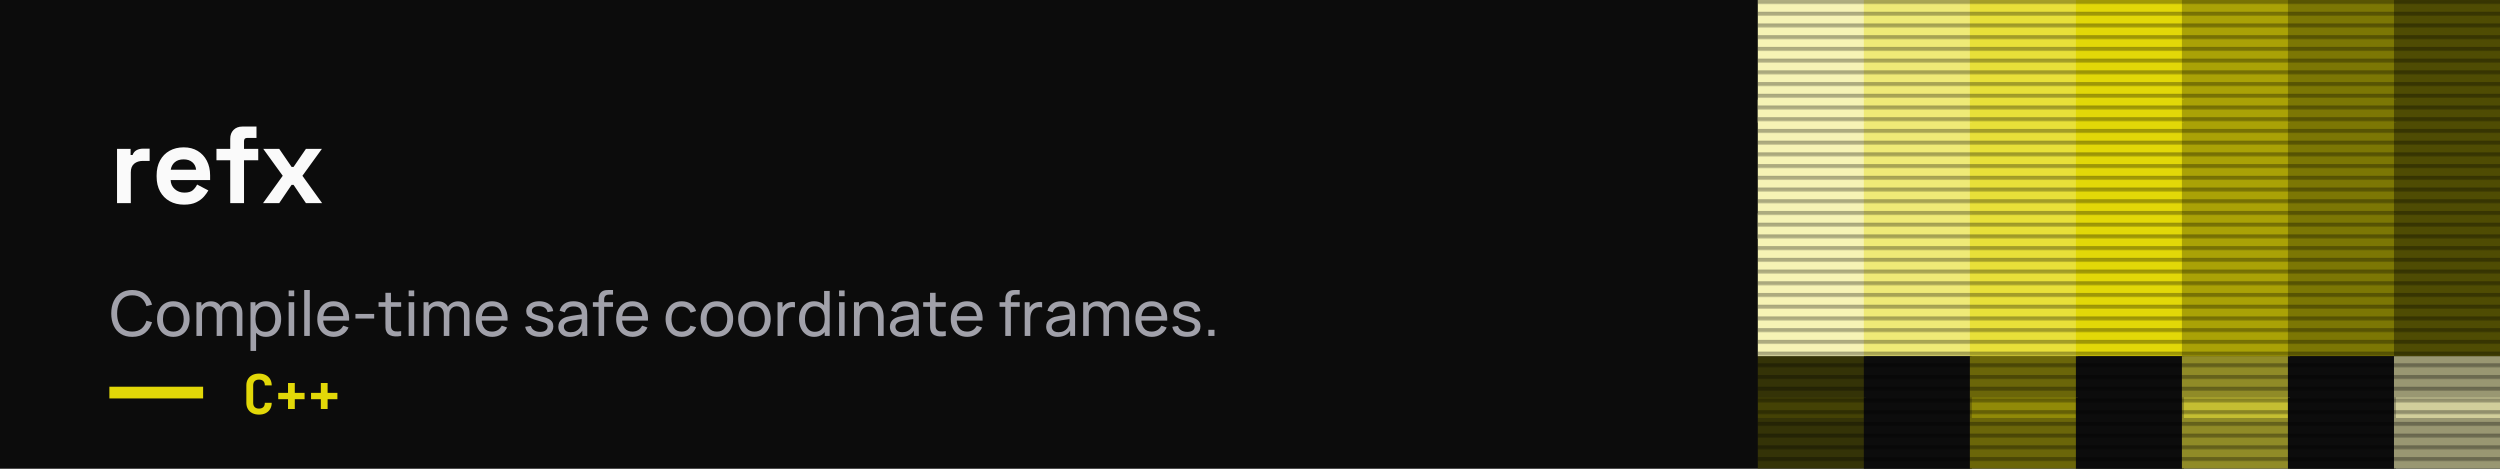
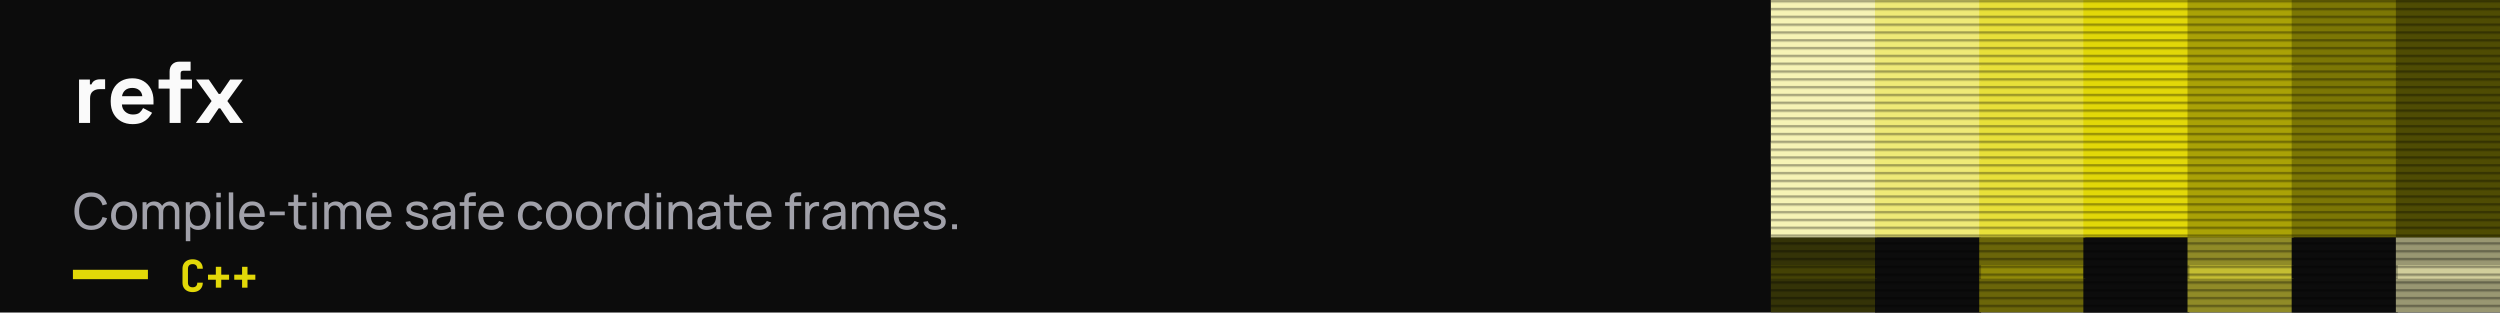
- <svg xmlns="http://www.w3.org/2000/svg" viewBox="0 0 640 120" width="640" height="120">
+ <svg xmlns="http://www.w3.org/2000/svg" viewBox="0 0 960 120" width="960" height="120">
  <defs>
    <path id="title" d="M29.96 52.0V38.112H33.432V39.68H33.936Q34.244 38.84 34.958 38.448Q35.672 38.056 36.624 38.056H38.304V41.192H36.568Q35.224 41.192 34.356 41.906Q33.488 42.62 33.488 44.104V52.0Z M47.096 52.392Q45.024 52.392 43.442 51.51Q41.86 50.628 40.978 49.018Q40.096 47.408 40.096 45.224V44.888Q40.096 42.704 40.964 41.094Q41.832 39.484 43.4 38.602Q44.968 37.72 47.04 37.72Q49.084 37.72 50.596 38.63Q52.108 39.54 52.948 41.15Q53.788 42.76 53.788 44.888V46.092H43.68Q43.736 47.52 44.744 48.416Q45.752 49.312 47.208 49.312Q48.692 49.312 49.392 48.668Q50.092 48.024 50.456 47.24L53.34 48.752Q52.948 49.48 52.206 50.334Q51.464 51.188 50.232 51.79Q49.0 52.392 47.096 52.392ZM43.708 43.46H50.204Q50.092 42.256 49.238 41.528Q48.384 40.8 47.012 40.8Q45.584 40.8 44.744 41.528Q43.904 42.256 43.708 43.46Z M58.94 52.0V41.024H55.412V38.112H58.94V35.536Q58.94 34.108 59.794 33.254Q60.648 32.4 62.02 32.4H65.66V35.312H63.252Q62.468 35.312 62.468 36.152V38.112H66.108V41.024H62.468V52.0Z M67.34 52.0 72.38 45.0 67.396 38.112H71.484L74.648 42.732H75.152L78.316 38.112H82.404L77.42 45.0L82.46 52.0H78.316L75.152 47.324H74.648L71.484 52.0Z" />
    <clipPath id="tear0">
      <rect x="450" y="25.5" width="190" height="5.9" />
    </clipPath>
    <clipPath id="tear1">
      <rect x="450" y="101.8" width="190" height="5.2" />
    </clipPath>
    <clipPath id="tear2">
      <rect x="450" y="54.6" width="190" height="6.6" />
    </clipPath>
    <pattern id="scan" width="4" height="3" patternUnits="userSpaceOnUse">
      <rect width="4" height="1" fill="#000" opacity="0.3" />
    </pattern>
    <linearGradient id="roll" x1="0" y1="0" x2="0" y2="1">
      <stop offset="0" stop-color="#fff" stop-opacity="0" />
      <stop offset="0.5" stop-color="#fff" stop-opacity="0.1" />
      <stop offset="1" stop-color="#fff" stop-opacity="0" />
    </linearGradient>
    <clipPath id="card">
-       <rect width="640" height="120" />
+       <rect width="960" height="120" />
    </clipPath>
    <linearGradient id="fadeV" x1="0" y1="0" x2="0" y2="1">
      <stop offset="0" stop-color="#0c0c0c" stop-opacity="0.7" />
      <stop offset="0.2" stop-color="#0c0c0c" stop-opacity="0" />
      <stop offset="0.8" stop-color="#0c0c0c" stop-opacity="0" />
      <stop offset="1" stop-color="#0c0c0c" stop-opacity="0.7" />
    </linearGradient>
  </defs>
  <g clip-path="url(#card)">
-     <rect width="640" height="120" fill="#0c0c0c" />
-     <g id="art">
-       <rect x="450.00" width="27.64" height="91.2" fill="#f6f3b5" />
-       <rect x="477.14" width="27.64" height="91.2" fill="#efea77" />
-       <rect x="504.29" width="27.64" height="91.2" fill="#e8e039" />
-       <rect x="531.43" width="27.64" height="91.2" fill="#e2d808" />
-       <rect x="558.57" width="27.64" height="91.2" fill="#aaa206" />
-       <rect x="585.71" width="27.64" height="91.2" fill="#7c7704" />
-       <rect x="612.86" width="27.64" height="91.2" fill="#4f4c03" />
-       <rect x="450.00" y="91.2" width="27.64" height="28.8" fill="#4f4c03" opacity="0.6" />
-       <rect x="477.14" y="91.2" width="27.64" height="28.8" fill="#0c0c0c" />
-       <rect x="504.29" y="91.2" width="27.64" height="28.8" fill="#aaa206" opacity="0.6" />
-       <rect x="531.43" y="91.2" width="27.64" height="28.8" fill="#0c0c0c" />
-       <rect x="558.57" y="91.2" width="27.64" height="28.8" fill="#e8e039" opacity="0.6" />
-       <rect x="585.71" y="91.2" width="27.64" height="28.8" fill="#0c0c0c" />
-       <rect x="612.86" y="91.2" width="27.64" height="28.8" fill="#f6f3b5" opacity="0.6" />
+     <rect width="960" height="120" fill="#0c0c0c" />
+     <g transform="translate(16.84 0) scale(1.4737 1)">
+       <g id="art">
+         <rect x="450.00" width="27.64" height="91.2" fill="#f6f3b5" />
+         <rect x="477.14" width="27.64" height="91.2" fill="#efea77" />
+         <rect x="504.29" width="27.64" height="91.2" fill="#e8e039" />
+         <rect x="531.43" width="27.64" height="91.2" fill="#e2d808" />
+         <rect x="558.57" width="27.64" height="91.2" fill="#aaa206" />
+         <rect x="585.71" width="27.64" height="91.2" fill="#7c7704" />
+         <rect x="612.86" width="27.64" height="91.2" fill="#4f4c03" />
+         <rect x="450.00" y="91.2" width="27.64" height="28.8" fill="#4f4c03" opacity="0.6" />
+         <rect x="477.14" y="91.2" width="27.64" height="28.8" fill="#0c0c0c" />
+         <rect x="504.29" y="91.2" width="27.64" height="28.8" fill="#aaa206" opacity="0.6" />
+         <rect x="531.43" y="91.2" width="27.64" height="28.8" fill="#0c0c0c" />
+         <rect x="558.57" y="91.2" width="27.64" height="28.8" fill="#e8e039" opacity="0.6" />
+         <rect x="585.71" y="91.2" width="27.64" height="28.8" fill="#0c0c0c" />
+         <rect x="612.86" y="91.2" width="27.64" height="28.8" fill="#f6f3b5" opacity="0.6" />
+       </g>
+       <g clip-path="url(#tear0)">
+         <use href="#art">
+           <animateTransform attributeName="transform" type="translate" values="0 0;-3.8 0;10.2 0;0 0;5.5 0;-5.4 0;0 0" keyTimes="0;0.691;0.7;0.709;0.718;0.727;0.736" calcMode="discrete" dur="5.5s" repeatCount="indefinite" />
+         </use>
+       </g>
+       <g clip-path="url(#tear1)">
+         <use href="#art">
+           <animateTransform attributeName="transform" type="translate" values="0 0;0 0;4.7 0;3.8 0;0 0;0 0;0 0" keyTimes="0;0.691;0.7;0.709;0.718;0.727;0.736" calcMode="discrete" dur="5.5s" repeatCount="indefinite" />
+         </use>
+       </g>
+       <g clip-path="url(#tear2)">
+         <use href="#art">
+           <animateTransform attributeName="transform" type="translate" values="0 0;-11.5 0;0 0;0 0;0 0;8.2 0;0 0" keyTimes="0;0.691;0.7;0.709;0.718;0.727;0.736" calcMode="discrete" dur="5.5s" repeatCount="indefinite" />
+         </use>
+       </g>
+       <rect x="450" width="190" height="120" fill="url(#scan)" />
+       <rect x="450" y="-30" width="190" height="30" fill="url(#roll)">
+         <animate attributeName="y" from="-30" to="120" dur="4.65s" repeatCount="indefinite" />
+       </rect>
    </g>
-     <g clip-path="url(#tear0)">
-       <use href="#art">
-         <animateTransform attributeName="transform" type="translate" values="0 0;-3.8 0;10.2 0;0 0;5.5 0;-5.4 0;0 0" keyTimes="0;0.691;0.7;0.709;0.718;0.727;0.736" calcMode="discrete" dur="5.5s" repeatCount="indefinite" />
+     <g transform="translate(28 76) scale(1.2) translate(-28 -76)">
+       <use href="#title" fill="#fafafa" />
+       <use href="#title" fill="#3bc8d0" opacity="0" style="mix-blend-mode:screen">
+         <animateTransform attributeName="transform" type="translate" values="0 0;-2.3 0.4;-1.8 -0.1;-1.9 -0.1;-1.2 -0.2;-2.2 -0.5;0 0" keyTimes="0;0.691;0.7;0.709;0.718;0.727;0.736" calcMode="discrete" dur="5.5s" repeatCount="indefinite" />
+         <animate attributeName="opacity" values="0;0.42;0.62;0.50;0.59;0.56;0" keyTimes="0;0.691;0.7;0.709;0.718;0.727;0.736" calcMode="discrete" dur="5.5s" repeatCount="indefinite" />
      </use>
+       <use href="#title" fill="#ff1bdf" opacity="0" style="mix-blend-mode:screen">
+         <animateTransform attributeName="transform" type="translate" values="0 0;1.5 0.6;1.3 -0.1;1.3 0.2;1.4 -0.2;2.1 -0.2;0 0" keyTimes="0;0.691;0.7;0.709;0.718;0.727;0.736" calcMode="discrete" dur="5.5s" repeatCount="indefinite" />
+         <animate attributeName="opacity" values="0;0.60;0.72;0.44;0.42;0.48;0" keyTimes="0;0.691;0.7;0.709;0.718;0.727;0.736" calcMode="discrete" dur="5.5s" repeatCount="indefinite" />
+       </use>
+       <path d="M33.856 86.24Q32.132 86.24 30.932 85.48Q29.732 84.72 29.106 83.368Q28.48 82.016 28.48 80.24Q28.48 78.464 29.106 77.112Q29.732 75.76 30.932 75.0Q32.132 74.24 33.856 74.24Q35.856 74.24 37.146 75.258Q38.436 76.276 38.928 77.992L37.48 78.376Q37.128 77.088 36.222 76.344Q35.316 75.6 33.856 75.6Q32.568 75.6 31.712 76.184Q30.856 76.768 30.424 77.814Q29.992 78.86 29.984 80.24Q29.976 81.62 30.408 82.664Q30.84 83.708 31.704 84.294Q32.568 84.88 33.856 84.88Q35.316 84.88 36.222 84.132Q37.128 83.384 37.48 82.104L38.928 82.488Q38.436 84.204 37.146 85.222Q35.856 86.24 33.856 86.24Z M44.368 86.24Q43.076 86.24 42.144 85.656Q41.212 85.072 40.71 84.042Q40.208 83.012 40.208 81.672Q40.208 80.316 40.72 79.29Q41.232 78.264 42.166 77.692Q43.1 77.12 44.368 77.12Q45.664 77.12 46.598 77.702Q47.532 78.284 48.034 79.31Q48.536 80.336 48.536 81.672Q48.536 83.028 48.03 84.056Q47.524 85.084 46.588 85.662Q45.652 86.24 44.368 86.24ZM44.368 84.888Q45.708 84.888 46.366 83.992Q47.024 83.096 47.024 81.672Q47.024 80.212 46.36 79.342Q45.696 78.472 44.368 78.472Q43.464 78.472 42.878 78.88Q42.292 79.288 42.006 80.008Q41.72 80.728 41.72 81.672Q41.72 83.132 42.392 84.01Q43.064 84.888 44.368 84.888Z M60.624 86.0 60.632 80.472Q60.632 79.504 60.114 78.956Q59.596 78.408 58.776 78.408Q58.292 78.408 57.862 78.63Q57.432 78.852 57.16 79.318Q56.888 79.784 56.888 80.512L56.136 80.208Q56.116 79.288 56.512 78.596Q56.908 77.904 57.598 77.52Q58.288 77.136 59.152 77.136Q60.504 77.136 61.28 77.958Q62.056 78.78 62.056 80.16L62.048 86.0ZM50.288 86.0V77.36H51.56V79.672H51.72V86.0ZM55.464 86.0 55.472 80.528Q55.472 79.54 54.96 78.974Q54.448 78.408 53.6 78.408Q52.756 78.408 52.238 78.986Q51.72 79.564 51.72 80.512L50.968 80.064Q50.968 79.224 51.368 78.562Q51.768 77.9 52.456 77.518Q53.144 77.136 54.016 77.136Q54.888 77.136 55.534 77.506Q56.18 77.876 56.534 78.56Q56.888 79.244 56.888 80.184L56.88 86.0Z M68.104 86.24Q66.888 86.24 66.056 85.636Q65.224 85.032 64.796 83.998Q64.368 82.964 64.368 81.672Q64.368 80.368 64.796 79.338Q65.224 78.308 66.058 77.714Q66.892 77.12 68.112 77.12Q69.312 77.12 70.178 77.718Q71.044 78.316 71.51 79.346Q71.976 80.376 71.976 81.672Q71.976 82.968 71.51 84.002Q71.044 85.036 70.178 85.638Q69.312 86.24 68.104 86.24ZM64.128 89.84V77.36H65.4V83.72H65.56V89.84ZM67.928 84.936Q68.78 84.936 69.342 84.504Q69.904 84.072 70.184 83.332Q70.464 82.592 70.464 81.672Q70.464 80.76 70.186 80.024Q69.908 79.288 69.338 78.856Q68.768 78.424 67.888 78.424Q67.044 78.424 66.492 78.836Q65.94 79.248 65.67 79.982Q65.4 80.716 65.4 81.672Q65.4 82.62 65.668 83.358Q65.936 84.096 66.496 84.516Q67.056 84.936 67.928 84.936Z M73.896 75.832V74.36H75.32V75.832ZM73.896 86.0V77.36H75.32V86.0Z M77.88 86.0V74.24H79.304V86.0Z M85.448 86.24Q84.172 86.24 83.224 85.678Q82.276 85.116 81.75 84.102Q81.224 83.088 81.224 81.736Q81.224 80.32 81.742 79.284Q82.26 78.248 83.194 77.684Q84.128 77.12 85.384 77.12Q86.684 77.12 87.6 77.72Q88.516 78.32 88.978 79.432Q89.44 80.544 89.372 82.08H87.936V81.568Q87.912 79.976 87.288 79.188Q86.664 78.4 85.432 78.4Q84.108 78.4 83.422 79.248Q82.736 80.096 82.736 81.68Q82.736 83.208 83.422 84.048Q84.108 84.888 85.384 84.888Q86.24 84.888 86.872 84.496Q87.504 84.104 87.864 83.368L89.232 83.84Q88.724 84.984 87.714 85.612Q86.704 86.24 85.448 86.24ZM82.256 82.08V80.936H88.64V82.08Z M90.992 81.544V80.368H95.792V81.544Z M102.696 86.0Q101.924 86.156 101.178 86.128Q100.432 86.1 99.846 85.824Q99.26 85.548 98.96 84.96Q98.704 84.452 98.684 83.928Q98.664 83.404 98.664 82.736V74.96H100.088V82.672Q100.088 83.204 100.1 83.578Q100.112 83.952 100.264 84.224Q100.552 84.74 101.18 84.826Q101.808 84.912 102.696 84.776ZM96.912 78.536V77.36H102.696V78.536Z M104.616 75.832V74.36H106.04V75.832ZM104.616 86.0V77.36H106.04V86.0Z M118.768 86.0 118.776 80.472Q118.776 79.504 118.258 78.956Q117.74 78.408 116.92 78.408Q116.436 78.408 116.006 78.63Q115.576 78.852 115.304 79.318Q115.032 79.784 115.032 80.512L114.28 80.208Q114.26 79.288 114.656 78.596Q115.052 77.904 115.742 77.52Q116.432 77.136 117.296 77.136Q118.648 77.136 119.424 77.958Q120.2 78.78 120.2 80.16L120.192 86.0ZM108.432 86.0V77.36H109.704V79.672H109.864V86.0ZM113.608 86.0 113.616 80.528Q113.616 79.54 113.104 78.974Q112.592 78.408 111.744 78.408Q110.9 78.408 110.382 78.986Q109.864 79.564 109.864 80.512L109.112 80.064Q109.112 79.224 109.512 78.562Q109.912 77.9 110.6 77.518Q111.288 77.136 112.16 77.136Q113.032 77.136 113.678 77.506Q114.324 77.876 114.678 78.56Q115.032 79.244 115.032 80.184L115.024 86.0Z M126.024 86.24Q124.748 86.24 123.8 85.678Q122.852 85.116 122.326 84.102Q121.8 83.088 121.8 81.736Q121.8 80.32 122.318 79.284Q122.836 78.248 123.77 77.684Q124.704 77.12 125.96 77.12Q127.26 77.12 128.176 77.72Q129.092 78.32 129.554 79.432Q130.016 80.544 129.948 82.08H128.512V81.568Q128.488 79.976 127.864 79.188Q127.24 78.4 126.008 78.4Q124.684 78.4 123.998 79.248Q123.312 80.096 123.312 81.68Q123.312 83.208 123.998 84.048Q124.684 84.888 125.96 84.888Q126.816 84.888 127.448 84.496Q128.08 84.104 128.44 83.368L129.808 83.84Q129.3 84.984 128.29 85.612Q127.28 86.24 126.024 86.24ZM122.832 82.08V80.936H129.216V82.08Z M138.192 86.232Q136.644 86.232 135.658 85.556Q134.672 84.88 134.448 83.664L135.904 83.432Q136.08 84.136 136.712 84.548Q137.344 84.96 138.28 84.96Q139.164 84.96 139.67 84.594Q140.176 84.228 140.176 83.592Q140.176 83.228 140.008 83.0Q139.84 82.772 139.316 82.572Q138.792 82.372 137.736 82.088Q136.592 81.784 135.934 81.458Q135.276 81.132 134.998 80.7Q134.72 80.268 134.72 79.648Q134.72 78.888 135.136 78.318Q135.552 77.748 136.298 77.434Q137.044 77.12 138.04 77.12Q139.024 77.12 139.798 77.434Q140.572 77.748 141.048 78.318Q141.524 78.888 141.616 79.648L140.16 79.912Q140.056 79.22 139.49 78.818Q138.924 78.416 138.04 78.392Q137.2 78.364 136.676 78.692Q136.152 79.02 136.152 79.576Q136.152 79.892 136.346 80.114Q136.54 80.336 137.074 80.536Q137.608 80.736 138.624 80.992Q139.764 81.284 140.424 81.622Q141.084 81.96 141.366 82.422Q141.648 82.884 141.648 83.552Q141.648 84.804 140.728 85.518Q139.808 86.232 138.192 86.232Z M145.872 86.24Q144.904 86.24 144.25 85.886Q143.596 85.532 143.266 84.946Q142.936 84.36 142.936 83.664Q142.936 82.984 143.194 82.486Q143.452 81.988 143.926 81.654Q144.4 81.32 145.056 81.128Q145.672 80.964 146.434 80.838Q147.196 80.712 147.98 80.61Q148.764 80.508 149.448 80.408L148.936 80.704Q148.956 79.556 148.474 79.002Q147.992 78.448 146.808 78.448Q146.024 78.448 145.434 78.806Q144.844 79.164 144.608 79.96L143.256 79.552Q143.564 78.416 144.462 77.768Q145.36 77.12 146.824 77.12Q147.996 77.12 148.84 77.54Q149.684 77.96 150.056 78.808Q150.24 79.208 150.288 79.676Q150.336 80.144 150.336 80.656V86.0H149.072V83.928L149.368 84.12Q148.88 85.172 148.002 85.706Q147.124 86.24 145.872 86.24ZM146.088 85.048Q146.856 85.048 147.42 84.774Q147.984 84.5 148.328 84.046Q148.672 83.592 148.776 83.056Q148.892 82.656 148.906 82.166Q148.92 81.676 148.92 81.408L149.416 81.624Q148.72 81.724 148.046 81.812Q147.372 81.9 146.772 81.998Q146.172 82.096 145.696 82.232Q145.34 82.344 145.034 82.522Q144.728 82.7 144.54 82.976Q144.352 83.252 144.352 83.656Q144.352 84.012 144.53 84.33Q144.708 84.648 145.09 84.848Q145.472 85.048 146.088 85.048Z M153.24 86.0V76.888Q153.24 76.556 153.27 76.206Q153.3 75.856 153.414 75.524Q153.528 75.192 153.784 74.912Q154.08 74.588 154.432 74.446Q154.784 74.304 155.148 74.272Q155.512 74.24 155.84 74.24H156.936V75.424H155.92Q155.288 75.424 154.976 75.734Q154.664 76.044 154.664 76.664V86.0ZM151.776 78.536V77.36H156.936V78.536Z M161.96 86.24Q160.684 86.24 159.736 85.678Q158.788 85.116 158.262 84.102Q157.736 83.088 157.736 81.736Q157.736 80.32 158.254 79.284Q158.772 78.248 159.706 77.684Q160.64 77.12 161.896 77.12Q163.196 77.12 164.112 77.72Q165.028 78.32 165.49 79.432Q165.952 80.544 165.884 82.08H164.448V81.568Q164.424 79.976 163.8 79.188Q163.176 78.4 161.944 78.4Q160.62 78.4 159.934 79.248Q159.248 80.096 159.248 81.68Q159.248 83.208 159.934 84.048Q160.62 84.888 161.896 84.888Q162.752 84.888 163.384 84.496Q164.016 84.104 164.376 83.368L165.744 83.84Q165.236 84.984 164.226 85.612Q163.216 86.24 161.96 86.24ZM158.768 82.08V80.936H165.152V82.08Z M174.504 86.24Q173.188 86.24 172.272 85.652Q171.356 85.064 170.876 84.034Q170.396 83.004 170.384 81.68Q170.396 80.332 170.888 79.304Q171.38 78.276 172.3 77.698Q173.22 77.12 174.52 77.12Q175.884 77.12 176.872 77.792Q177.86 78.464 178.2 79.632L176.792 80.056Q176.516 79.304 175.904 78.888Q175.292 78.472 174.504 78.472Q173.616 78.472 173.04 78.884Q172.464 79.296 172.184 80.02Q171.904 80.744 171.896 81.68Q171.908 83.124 172.562 84.006Q173.216 84.888 174.504 84.888Q175.348 84.888 175.908 84.5Q176.468 84.112 176.76 83.376L178.2 83.752Q177.748 84.96 176.796 85.6Q175.844 86.24 174.504 86.24Z M183.52 86.24Q182.228 86.24 181.296 85.656Q180.364 85.072 179.862 84.042Q179.36 83.012 179.36 81.672Q179.36 80.316 179.872 79.29Q180.384 78.264 181.318 77.692Q182.252 77.12 183.52 77.12Q184.816 77.12 185.75 77.702Q186.684 78.284 187.186 79.31Q187.688 80.336 187.688 81.672Q187.688 83.028 187.182 84.056Q186.676 85.084 185.74 85.662Q184.804 86.24 183.52 86.24ZM183.52 84.888Q184.86 84.888 185.518 83.992Q186.176 83.096 186.176 81.672Q186.176 80.212 185.512 79.342Q184.848 78.472 183.52 78.472Q182.616 78.472 182.03 78.88Q181.444 79.288 181.158 80.008Q180.872 80.728 180.872 81.672Q180.872 83.132 181.544 84.01Q182.216 84.888 183.52 84.888Z M193.128 86.24Q191.836 86.24 190.904 85.656Q189.972 85.072 189.47 84.042Q188.968 83.012 188.968 81.672Q188.968 80.316 189.48 79.29Q189.992 78.264 190.926 77.692Q191.86 77.12 193.128 77.12Q194.424 77.12 195.358 77.702Q196.292 78.284 196.794 79.31Q197.296 80.336 197.296 81.672Q197.296 83.028 196.79 84.056Q196.284 85.084 195.348 85.662Q194.412 86.24 193.128 86.24ZM193.128 84.888Q194.468 84.888 195.126 83.992Q195.784 83.096 195.784 81.672Q195.784 80.212 195.12 79.342Q194.456 78.472 193.128 78.472Q192.224 78.472 191.638 78.88Q191.052 79.288 190.766 80.008Q190.48 80.728 190.48 81.672Q190.48 83.132 191.152 84.01Q191.824 84.888 193.128 84.888Z M199.056 86.0V77.36H200.328V79.448L200.12 79.176Q200.272 78.776 200.516 78.44Q200.76 78.104 201.064 77.888Q201.396 77.62 201.822 77.476Q202.248 77.332 202.688 77.304Q203.128 77.276 203.512 77.36V78.696Q203.064 78.58 202.526 78.636Q201.988 78.692 201.536 79.024Q201.116 79.324 200.89 79.746Q200.664 80.168 200.576 80.66Q200.488 81.152 200.488 81.664V86.0Z M208.424 86.24Q207.216 86.24 206.35 85.638Q205.484 85.036 205.018 84.002Q204.552 82.968 204.552 81.672Q204.552 80.376 205.018 79.346Q205.484 78.316 206.35 77.718Q207.216 77.12 208.416 77.12Q209.636 77.12 210.47 77.714Q211.304 78.308 211.732 79.338Q212.16 80.368 212.16 81.672Q212.16 82.964 211.732 83.998Q211.304 85.032 210.472 85.636Q209.64 86.24 208.424 86.24ZM208.6 84.936Q209.472 84.936 210.032 84.516Q210.592 84.096 210.86 83.358Q211.128 82.62 211.128 81.672Q211.128 80.716 210.858 79.982Q210.588 79.248 210.036 78.836Q209.484 78.424 208.64 78.424Q207.76 78.424 207.188 78.856Q206.616 79.288 206.34 80.024Q206.064 80.76 206.064 81.672Q206.064 82.592 206.344 83.332Q206.624 84.072 207.186 84.504Q207.748 84.936 208.6 84.936ZM211.128 86.0V79.64H210.968V74.48H212.4V86.0Z M214.8 75.832V74.36H216.224V75.832ZM214.8 86.0V77.36H216.224V86.0Z M224.776 86.0V81.672Q224.776 81.06 224.666 80.492Q224.556 79.924 224.288 79.47Q224.02 79.016 223.568 78.752Q223.116 78.488 222.432 78.488Q221.896 78.488 221.458 78.67Q221.02 78.852 220.708 79.218Q220.396 79.584 220.226 80.14Q220.056 80.696 220.056 81.448L219.12 81.16Q219.12 79.908 219.572 79.006Q220.024 78.104 220.844 77.62Q221.664 77.136 222.776 77.136Q223.612 77.136 224.206 77.4Q224.8 77.664 225.192 78.102Q225.584 78.54 225.808 79.078Q226.032 79.616 226.124 80.174Q226.216 80.732 226.216 81.224V86.0ZM218.616 86.0V77.36H219.896V79.672H220.056V86.0Z M230.752 86.24Q229.784 86.24 229.13 85.886Q228.476 85.532 228.146 84.946Q227.816 84.36 227.816 83.664Q227.816 82.984 228.074 82.486Q228.332 81.988 228.806 81.654Q229.28 81.32 229.936 81.128Q230.552 80.964 231.314 80.838Q232.076 80.712 232.86 80.61Q233.644 80.508 234.328 80.408L233.816 80.704Q233.836 79.556 233.354 79.002Q232.872 78.448 231.688 78.448Q230.904 78.448 230.314 78.806Q229.724 79.164 229.488 79.96L228.136 79.552Q228.444 78.416 229.342 77.768Q230.24 77.12 231.704 77.12Q232.876 77.12 233.72 77.54Q234.564 77.96 234.936 78.808Q235.12 79.208 235.168 79.676Q235.216 80.144 235.216 80.656V86.0H233.952V83.928L234.248 84.12Q233.76 85.172 232.882 85.706Q232.004 86.24 230.752 86.24ZM230.968 85.048Q231.736 85.048 232.3 84.774Q232.864 84.5 233.208 84.046Q233.552 83.592 233.656 83.056Q233.772 82.656 233.786 82.166Q233.8 81.676 233.8 81.408L234.296 81.624Q233.6 81.724 232.926 81.812Q232.252 81.9 231.652 81.998Q231.052 82.096 230.576 82.232Q230.22 82.344 229.914 82.522Q229.608 82.7 229.42 82.976Q229.232 83.252 229.232 83.656Q229.232 84.012 229.41 84.33Q229.588 84.648 229.97 84.848Q230.352 85.048 230.968 85.048Z M242.12 86.0Q241.348 86.156 240.602 86.128Q239.856 86.1 239.27 85.824Q238.684 85.548 238.384 84.96Q238.128 84.452 238.108 83.928Q238.088 83.404 238.088 82.736V74.96H239.512V82.672Q239.512 83.204 239.524 83.578Q239.536 83.952 239.688 84.224Q239.976 84.74 240.604 84.826Q241.232 84.912 242.12 84.776ZM236.336 78.536V77.36H242.12V78.536Z M247.624 86.24Q246.348 86.24 245.4 85.678Q244.452 85.116 243.926 84.102Q243.4 83.088 243.4 81.736Q243.4 80.32 243.918 79.284Q244.436 78.248 245.37 77.684Q246.304 77.12 247.56 77.12Q248.86 77.12 249.776 77.72Q250.692 78.32 251.154 79.432Q251.616 80.544 251.548 82.08H250.112V81.568Q250.088 79.976 249.464 79.188Q248.84 78.4 247.608 78.4Q246.284 78.4 245.598 79.248Q244.912 80.096 244.912 81.68Q244.912 83.208 245.598 84.048Q246.284 84.888 247.56 84.888Q248.416 84.888 249.048 84.496Q249.68 84.104 250.04 83.368L251.408 83.84Q250.9 84.984 249.89 85.612Q248.88 86.24 247.624 86.24ZM244.432 82.08V80.936H250.816V82.08Z M257.352 86.0V76.888Q257.352 76.556 257.382 76.206Q257.412 75.856 257.526 75.524Q257.64 75.192 257.896 74.912Q258.192 74.588 258.544 74.446Q258.896 74.304 259.26 74.272Q259.624 74.24 259.952 74.24H261.048V75.424H260.032Q259.4 75.424 259.088 75.734Q258.776 76.044 258.776 76.664V86.0ZM255.888 78.536V77.36H261.048V78.536Z M262.328 86.0V77.36H263.6V79.448L263.392 79.176Q263.544 78.776 263.788 78.44Q264.032 78.104 264.336 77.888Q264.668 77.62 265.094 77.476Q265.52 77.332 265.96 77.304Q266.4 77.276 266.784 77.36V78.696Q266.336 78.58 265.798 78.636Q265.26 78.692 264.808 79.024Q264.388 79.324 264.162 79.746Q263.936 80.168 263.848 80.66Q263.76 81.152 263.76 81.664V86.0Z M270.76 86.24Q269.792 86.24 269.138 85.886Q268.484 85.532 268.154 84.946Q267.824 84.36 267.824 83.664Q267.824 82.984 268.082 82.486Q268.34 81.988 268.814 81.654Q269.288 81.32 269.944 81.128Q270.56 80.964 271.322 80.838Q272.084 80.712 272.868 80.61Q273.652 80.508 274.336 80.408L273.824 80.704Q273.844 79.556 273.362 79.002Q272.88 78.448 271.696 78.448Q270.912 78.448 270.322 78.806Q269.732 79.164 269.496 79.96L268.144 79.552Q268.452 78.416 269.35 77.768Q270.248 77.12 271.712 77.12Q272.884 77.12 273.728 77.54Q274.572 77.96 274.944 78.808Q275.128 79.208 275.176 79.676Q275.224 80.144 275.224 80.656V86.0H273.96V83.928L274.256 84.12Q273.768 85.172 272.89 85.706Q272.012 86.24 270.76 86.24ZM270.976 85.048Q271.744 85.048 272.308 84.774Q272.872 84.5 273.216 84.046Q273.56 83.592 273.664 83.056Q273.78 82.656 273.794 82.166Q273.808 81.676 273.808 81.408L274.304 81.624Q273.608 81.724 272.934 81.812Q272.26 81.9 271.66 81.998Q271.06 82.096 270.584 82.232Q270.228 82.344 269.922 82.522Q269.616 82.7 269.428 82.976Q269.24 83.252 269.24 83.656Q269.24 84.012 269.418 84.33Q269.596 84.648 269.978 84.848Q270.36 85.048 270.976 85.048Z M287.632 86.0 287.64 80.472Q287.64 79.504 287.122 78.956Q286.604 78.408 285.784 78.408Q285.3 78.408 284.87 78.63Q284.44 78.852 284.168 79.318Q283.896 79.784 283.896 80.512L283.144 80.208Q283.124 79.288 283.52 78.596Q283.916 77.904 284.606 77.52Q285.296 77.136 286.16 77.136Q287.512 77.136 288.288 77.958Q289.064 78.78 289.064 80.16L289.056 86.0ZM277.296 86.0V77.36H278.568V79.672H278.728V86.0ZM282.472 86.0 282.48 80.528Q282.48 79.54 281.968 78.974Q281.456 78.408 280.608 78.408Q279.764 78.408 279.246 78.986Q278.728 79.564 278.728 80.512L277.976 80.064Q277.976 79.224 278.376 78.562Q278.776 77.9 279.464 77.518Q280.152 77.136 281.024 77.136Q281.896 77.136 282.542 77.506Q283.188 77.876 283.542 78.56Q283.896 79.244 283.896 80.184L283.888 86.0Z M294.888 86.24Q293.612 86.24 292.664 85.678Q291.716 85.116 291.19 84.102Q290.664 83.088 290.664 81.736Q290.664 80.32 291.182 79.284Q291.7 78.248 292.634 77.684Q293.568 77.12 294.824 77.12Q296.124 77.12 297.04 77.72Q297.956 78.32 298.418 79.432Q298.88 80.544 298.812 82.08H297.376V81.568Q297.352 79.976 296.728 79.188Q296.104 78.4 294.872 78.4Q293.548 78.4 292.862 79.248Q292.176 80.096 292.176 81.68Q292.176 83.208 292.862 84.048Q293.548 84.888 294.824 84.888Q295.68 84.888 296.312 84.496Q296.944 84.104 297.304 83.368L298.672 83.84Q298.164 84.984 297.154 85.612Q296.144 86.24 294.888 86.24ZM291.696 82.08V80.936H298.08V82.08Z M303.856 86.232Q302.308 86.232 301.322 85.556Q300.336 84.88 300.112 83.664L301.568 83.432Q301.744 84.136 302.376 84.548Q303.008 84.96 303.944 84.96Q304.828 84.96 305.334 84.594Q305.84 84.228 305.84 83.592Q305.84 83.228 305.672 83.0Q305.504 82.772 304.98 82.572Q304.456 82.372 303.4 82.088Q302.256 81.784 301.598 81.458Q300.94 81.132 300.662 80.7Q300.384 80.268 300.384 79.648Q300.384 78.888 300.8 78.318Q301.216 77.748 301.962 77.434Q302.708 77.12 303.704 77.12Q304.688 77.12 305.462 77.434Q306.236 77.748 306.712 78.318Q307.188 78.888 307.28 79.648L305.824 79.912Q305.72 79.22 305.154 78.818Q304.588 78.416 303.704 78.392Q302.864 78.364 302.34 78.692Q301.816 79.02 301.816 79.576Q301.816 79.892 302.01 80.114Q302.204 80.336 302.738 80.536Q303.272 80.736 304.288 80.992Q305.428 81.284 306.088 81.622Q306.748 81.96 307.03 82.422Q307.312 82.884 307.312 83.552Q307.312 84.804 306.392 85.518Q305.472 86.232 303.856 86.232Z M309.336 86.0V84.432H310.904V86.0Z" fill="#a1a1aa" />
+       <rect x="28" y="99" width="24" height="3" fill="#e2d808" />
+       <path d="M66.312 106.14Q65.318 106.14 64.59 105.769Q63.862 105.398 63.463 104.719Q63.064 104.04 63.064 103.116V98.664Q63.064 97.74 63.463 97.061Q63.862 96.382 64.59 96.011Q65.318 95.64 66.312 95.64Q67.292 95.64 68.02 96.011Q68.748 96.382 69.154 97.061Q69.56 97.74 69.56 98.664H67.796Q67.796 97.95 67.411 97.565Q67.026 97.18 66.312 97.18Q65.598 97.18 65.206 97.565Q64.814 97.95 64.814 98.664V103.116Q64.814 103.83 65.206 104.215Q65.598 104.6 66.312 104.6Q67.026 104.6 67.411 104.215Q67.796 103.83 67.796 103.116H69.56Q69.56 104.04 69.154 104.719Q68.748 105.398 68.02 105.769Q67.292 106.14 66.312 106.14Z M73.732 104.712V102.192H71.226V100.568H73.732V98.048H75.468V100.568H77.974V102.192H75.468V104.712Z M82.132 104.712V102.192H79.626V100.568H82.132V98.048H83.868V100.568H86.374V102.192H83.868V104.712Z" fill="#e2d808" />
    </g>
-     <g clip-path="url(#tear1)">
-       <use href="#art">
-         <animateTransform attributeName="transform" type="translate" values="0 0;0 0;4.7 0;3.8 0;0 0;0 0;0 0" keyTimes="0;0.691;0.7;0.709;0.718;0.727;0.736" calcMode="discrete" dur="5.5s" repeatCount="indefinite" />
-       </use>
-     </g>
-     <g clip-path="url(#tear2)">
-       <use href="#art">
-         <animateTransform attributeName="transform" type="translate" values="0 0;-11.5 0;0 0;0 0;0 0;8.2 0;0 0" keyTimes="0;0.691;0.7;0.709;0.718;0.727;0.736" calcMode="discrete" dur="5.5s" repeatCount="indefinite" />
-       </use>
-     </g>
-     <rect x="450" width="190" height="120" fill="url(#scan)" />
-     <rect x="450" y="-30" width="190" height="30" fill="url(#roll)">
-       <animate attributeName="y" from="-30" to="120" dur="4.65s" repeatCount="indefinite" />
-     </rect>
-     <use href="#title" fill="#fafafa" />
-     <use href="#title" fill="#3bc8d0" opacity="0" style="mix-blend-mode:screen">
-       <animateTransform attributeName="transform" type="translate" values="0 0;-2.3 0.4;-1.8 -0.1;-1.9 -0.1;-1.2 -0.2;-2.2 -0.5;0 0" keyTimes="0;0.691;0.7;0.709;0.718;0.727;0.736" calcMode="discrete" dur="5.5s" repeatCount="indefinite" />
-       <animate attributeName="opacity" values="0;0.42;0.62;0.50;0.59;0.56;0" keyTimes="0;0.691;0.7;0.709;0.718;0.727;0.736" calcMode="discrete" dur="5.5s" repeatCount="indefinite" />
-     </use>
-     <use href="#title" fill="#ff1bdf" opacity="0" style="mix-blend-mode:screen">
-       <animateTransform attributeName="transform" type="translate" values="0 0;1.5 0.6;1.3 -0.1;1.3 0.2;1.4 -0.2;2.1 -0.2;0 0" keyTimes="0;0.691;0.7;0.709;0.718;0.727;0.736" calcMode="discrete" dur="5.5s" repeatCount="indefinite" />
-       <animate attributeName="opacity" values="0;0.60;0.72;0.44;0.42;0.48;0" keyTimes="0;0.691;0.7;0.709;0.718;0.727;0.736" calcMode="discrete" dur="5.5s" repeatCount="indefinite" />
-     </use>
-     <path d="M33.856 86.24Q32.132 86.24 30.932 85.48Q29.732 84.72 29.106 83.368Q28.48 82.016 28.48 80.24Q28.48 78.464 29.106 77.112Q29.732 75.76 30.932 75.0Q32.132 74.24 33.856 74.24Q35.856 74.24 37.146 75.258Q38.436 76.276 38.928 77.992L37.48 78.376Q37.128 77.088 36.222 76.344Q35.316 75.6 33.856 75.6Q32.568 75.6 31.712 76.184Q30.856 76.768 30.424 77.814Q29.992 78.86 29.984 80.24Q29.976 81.62 30.408 82.664Q30.84 83.708 31.704 84.294Q32.568 84.88 33.856 84.88Q35.316 84.88 36.222 84.132Q37.128 83.384 37.48 82.104L38.928 82.488Q38.436 84.204 37.146 85.222Q35.856 86.24 33.856 86.24Z M44.368 86.24Q43.076 86.24 42.144 85.656Q41.212 85.072 40.71 84.042Q40.208 83.012 40.208 81.672Q40.208 80.316 40.72 79.29Q41.232 78.264 42.166 77.692Q43.1 77.12 44.368 77.12Q45.664 77.12 46.598 77.702Q47.532 78.284 48.034 79.31Q48.536 80.336 48.536 81.672Q48.536 83.028 48.03 84.056Q47.524 85.084 46.588 85.662Q45.652 86.24 44.368 86.24ZM44.368 84.888Q45.708 84.888 46.366 83.992Q47.024 83.096 47.024 81.672Q47.024 80.212 46.36 79.342Q45.696 78.472 44.368 78.472Q43.464 78.472 42.878 78.88Q42.292 79.288 42.006 80.008Q41.72 80.728 41.72 81.672Q41.72 83.132 42.392 84.01Q43.064 84.888 44.368 84.888Z M60.624 86.0 60.632 80.472Q60.632 79.504 60.114 78.956Q59.596 78.408 58.776 78.408Q58.292 78.408 57.862 78.63Q57.432 78.852 57.16 79.318Q56.888 79.784 56.888 80.512L56.136 80.208Q56.116 79.288 56.512 78.596Q56.908 77.904 57.598 77.52Q58.288 77.136 59.152 77.136Q60.504 77.136 61.28 77.958Q62.056 78.78 62.056 80.16L62.048 86.0ZM50.288 86.0V77.36H51.56V79.672H51.72V86.0ZM55.464 86.0 55.472 80.528Q55.472 79.54 54.96 78.974Q54.448 78.408 53.6 78.408Q52.756 78.408 52.238 78.986Q51.72 79.564 51.72 80.512L50.968 80.064Q50.968 79.224 51.368 78.562Q51.768 77.9 52.456 77.518Q53.144 77.136 54.016 77.136Q54.888 77.136 55.534 77.506Q56.18 77.876 56.534 78.56Q56.888 79.244 56.888 80.184L56.88 86.0Z M68.104 86.24Q66.888 86.24 66.056 85.636Q65.224 85.032 64.796 83.998Q64.368 82.964 64.368 81.672Q64.368 80.368 64.796 79.338Q65.224 78.308 66.058 77.714Q66.892 77.12 68.112 77.12Q69.312 77.12 70.178 77.718Q71.044 78.316 71.51 79.346Q71.976 80.376 71.976 81.672Q71.976 82.968 71.51 84.002Q71.044 85.036 70.178 85.638Q69.312 86.24 68.104 86.24ZM64.128 89.84V77.36H65.4V83.72H65.56V89.84ZM67.928 84.936Q68.78 84.936 69.342 84.504Q69.904 84.072 70.184 83.332Q70.464 82.592 70.464 81.672Q70.464 80.76 70.186 80.024Q69.908 79.288 69.338 78.856Q68.768 78.424 67.888 78.424Q67.044 78.424 66.492 78.836Q65.94 79.248 65.67 79.982Q65.4 80.716 65.4 81.672Q65.4 82.62 65.668 83.358Q65.936 84.096 66.496 84.516Q67.056 84.936 67.928 84.936Z M73.896 75.832V74.36H75.32V75.832ZM73.896 86.0V77.36H75.32V86.0Z M77.88 86.0V74.24H79.304V86.0Z M85.448 86.24Q84.172 86.24 83.224 85.678Q82.276 85.116 81.75 84.102Q81.224 83.088 81.224 81.736Q81.224 80.32 81.742 79.284Q82.26 78.248 83.194 77.684Q84.128 77.12 85.384 77.12Q86.684 77.12 87.6 77.72Q88.516 78.32 88.978 79.432Q89.44 80.544 89.372 82.08H87.936V81.568Q87.912 79.976 87.288 79.188Q86.664 78.4 85.432 78.4Q84.108 78.4 83.422 79.248Q82.736 80.096 82.736 81.68Q82.736 83.208 83.422 84.048Q84.108 84.888 85.384 84.888Q86.24 84.888 86.872 84.496Q87.504 84.104 87.864 83.368L89.232 83.84Q88.724 84.984 87.714 85.612Q86.704 86.24 85.448 86.24ZM82.256 82.08V80.936H88.64V82.08Z M90.992 81.544V80.368H95.792V81.544Z M102.696 86.0Q101.924 86.156 101.178 86.128Q100.432 86.1 99.846 85.824Q99.26 85.548 98.96 84.96Q98.704 84.452 98.684 83.928Q98.664 83.404 98.664 82.736V74.96H100.088V82.672Q100.088 83.204 100.1 83.578Q100.112 83.952 100.264 84.224Q100.552 84.74 101.18 84.826Q101.808 84.912 102.696 84.776ZM96.912 78.536V77.36H102.696V78.536Z M104.616 75.832V74.36H106.04V75.832ZM104.616 86.0V77.36H106.04V86.0Z M118.768 86.0 118.776 80.472Q118.776 79.504 118.258 78.956Q117.74 78.408 116.92 78.408Q116.436 78.408 116.006 78.63Q115.576 78.852 115.304 79.318Q115.032 79.784 115.032 80.512L114.28 80.208Q114.26 79.288 114.656 78.596Q115.052 77.904 115.742 77.52Q116.432 77.136 117.296 77.136Q118.648 77.136 119.424 77.958Q120.2 78.78 120.2 80.16L120.192 86.0ZM108.432 86.0V77.36H109.704V79.672H109.864V86.0ZM113.608 86.0 113.616 80.528Q113.616 79.54 113.104 78.974Q112.592 78.408 111.744 78.408Q110.9 78.408 110.382 78.986Q109.864 79.564 109.864 80.512L109.112 80.064Q109.112 79.224 109.512 78.562Q109.912 77.9 110.6 77.518Q111.288 77.136 112.16 77.136Q113.032 77.136 113.678 77.506Q114.324 77.876 114.678 78.56Q115.032 79.244 115.032 80.184L115.024 86.0Z M126.024 86.24Q124.748 86.24 123.8 85.678Q122.852 85.116 122.326 84.102Q121.8 83.088 121.8 81.736Q121.8 80.32 122.318 79.284Q122.836 78.248 123.77 77.684Q124.704 77.12 125.96 77.12Q127.26 77.12 128.176 77.72Q129.092 78.32 129.554 79.432Q130.016 80.544 129.948 82.08H128.512V81.568Q128.488 79.976 127.864 79.188Q127.24 78.4 126.008 78.4Q124.684 78.4 123.998 79.248Q123.312 80.096 123.312 81.68Q123.312 83.208 123.998 84.048Q124.684 84.888 125.96 84.888Q126.816 84.888 127.448 84.496Q128.08 84.104 128.44 83.368L129.808 83.84Q129.3 84.984 128.29 85.612Q127.28 86.24 126.024 86.24ZM122.832 82.08V80.936H129.216V82.08Z M138.192 86.232Q136.644 86.232 135.658 85.556Q134.672 84.88 134.448 83.664L135.904 83.432Q136.08 84.136 136.712 84.548Q137.344 84.96 138.28 84.96Q139.164 84.96 139.67 84.594Q140.176 84.228 140.176 83.592Q140.176 83.228 140.008 83.0Q139.84 82.772 139.316 82.572Q138.792 82.372 137.736 82.088Q136.592 81.784 135.934 81.458Q135.276 81.132 134.998 80.7Q134.72 80.268 134.72 79.648Q134.72 78.888 135.136 78.318Q135.552 77.748 136.298 77.434Q137.044 77.12 138.04 77.12Q139.024 77.12 139.798 77.434Q140.572 77.748 141.048 78.318Q141.524 78.888 141.616 79.648L140.16 79.912Q140.056 79.22 139.49 78.818Q138.924 78.416 138.04 78.392Q137.2 78.364 136.676 78.692Q136.152 79.02 136.152 79.576Q136.152 79.892 136.346 80.114Q136.54 80.336 137.074 80.536Q137.608 80.736 138.624 80.992Q139.764 81.284 140.424 81.622Q141.084 81.96 141.366 82.422Q141.648 82.884 141.648 83.552Q141.648 84.804 140.728 85.518Q139.808 86.232 138.192 86.232Z M145.872 86.24Q144.904 86.24 144.25 85.886Q143.596 85.532 143.266 84.946Q142.936 84.36 142.936 83.664Q142.936 82.984 143.194 82.486Q143.452 81.988 143.926 81.654Q144.4 81.32 145.056 81.128Q145.672 80.964 146.434 80.838Q147.196 80.712 147.98 80.61Q148.764 80.508 149.448 80.408L148.936 80.704Q148.956 79.556 148.474 79.002Q147.992 78.448 146.808 78.448Q146.024 78.448 145.434 78.806Q144.844 79.164 144.608 79.96L143.256 79.552Q143.564 78.416 144.462 77.768Q145.36 77.12 146.824 77.12Q147.996 77.12 148.84 77.54Q149.684 77.96 150.056 78.808Q150.24 79.208 150.288 79.676Q150.336 80.144 150.336 80.656V86.0H149.072V83.928L149.368 84.12Q148.88 85.172 148.002 85.706Q147.124 86.24 145.872 86.24ZM146.088 85.048Q146.856 85.048 147.42 84.774Q147.984 84.5 148.328 84.046Q148.672 83.592 148.776 83.056Q148.892 82.656 148.906 82.166Q148.92 81.676 148.92 81.408L149.416 81.624Q148.72 81.724 148.046 81.812Q147.372 81.9 146.772 81.998Q146.172 82.096 145.696 82.232Q145.34 82.344 145.034 82.522Q144.728 82.7 144.54 82.976Q144.352 83.252 144.352 83.656Q144.352 84.012 144.53 84.33Q144.708 84.648 145.09 84.848Q145.472 85.048 146.088 85.048Z M153.24 86.0V76.888Q153.24 76.556 153.27 76.206Q153.3 75.856 153.414 75.524Q153.528 75.192 153.784 74.912Q154.08 74.588 154.432 74.446Q154.784 74.304 155.148 74.272Q155.512 74.24 155.84 74.24H156.936V75.424H155.92Q155.288 75.424 154.976 75.734Q154.664 76.044 154.664 76.664V86.0ZM151.776 78.536V77.36H156.936V78.536Z M161.96 86.24Q160.684 86.24 159.736 85.678Q158.788 85.116 158.262 84.102Q157.736 83.088 157.736 81.736Q157.736 80.32 158.254 79.284Q158.772 78.248 159.706 77.684Q160.64 77.12 161.896 77.12Q163.196 77.12 164.112 77.72Q165.028 78.32 165.49 79.432Q165.952 80.544 165.884 82.08H164.448V81.568Q164.424 79.976 163.8 79.188Q163.176 78.4 161.944 78.4Q160.62 78.4 159.934 79.248Q159.248 80.096 159.248 81.68Q159.248 83.208 159.934 84.048Q160.62 84.888 161.896 84.888Q162.752 84.888 163.384 84.496Q164.016 84.104 164.376 83.368L165.744 83.84Q165.236 84.984 164.226 85.612Q163.216 86.24 161.96 86.24ZM158.768 82.08V80.936H165.152V82.08Z M174.504 86.24Q173.188 86.24 172.272 85.652Q171.356 85.064 170.876 84.034Q170.396 83.004 170.384 81.68Q170.396 80.332 170.888 79.304Q171.38 78.276 172.3 77.698Q173.22 77.12 174.52 77.12Q175.884 77.12 176.872 77.792Q177.86 78.464 178.2 79.632L176.792 80.056Q176.516 79.304 175.904 78.888Q175.292 78.472 174.504 78.472Q173.616 78.472 173.04 78.884Q172.464 79.296 172.184 80.02Q171.904 80.744 171.896 81.68Q171.908 83.124 172.562 84.006Q173.216 84.888 174.504 84.888Q175.348 84.888 175.908 84.5Q176.468 84.112 176.76 83.376L178.2 83.752Q177.748 84.96 176.796 85.6Q175.844 86.24 174.504 86.24Z M183.52 86.24Q182.228 86.24 181.296 85.656Q180.364 85.072 179.862 84.042Q179.36 83.012 179.36 81.672Q179.36 80.316 179.872 79.29Q180.384 78.264 181.318 77.692Q182.252 77.12 183.52 77.12Q184.816 77.12 185.75 77.702Q186.684 78.284 187.186 79.31Q187.688 80.336 187.688 81.672Q187.688 83.028 187.182 84.056Q186.676 85.084 185.74 85.662Q184.804 86.24 183.52 86.24ZM183.52 84.888Q184.86 84.888 185.518 83.992Q186.176 83.096 186.176 81.672Q186.176 80.212 185.512 79.342Q184.848 78.472 183.52 78.472Q182.616 78.472 182.03 78.88Q181.444 79.288 181.158 80.008Q180.872 80.728 180.872 81.672Q180.872 83.132 181.544 84.01Q182.216 84.888 183.52 84.888Z M193.128 86.24Q191.836 86.24 190.904 85.656Q189.972 85.072 189.47 84.042Q188.968 83.012 188.968 81.672Q188.968 80.316 189.48 79.29Q189.992 78.264 190.926 77.692Q191.86 77.12 193.128 77.12Q194.424 77.12 195.358 77.702Q196.292 78.284 196.794 79.31Q197.296 80.336 197.296 81.672Q197.296 83.028 196.79 84.056Q196.284 85.084 195.348 85.662Q194.412 86.24 193.128 86.24ZM193.128 84.888Q194.468 84.888 195.126 83.992Q195.784 83.096 195.784 81.672Q195.784 80.212 195.12 79.342Q194.456 78.472 193.128 78.472Q192.224 78.472 191.638 78.88Q191.052 79.288 190.766 80.008Q190.48 80.728 190.48 81.672Q190.48 83.132 191.152 84.01Q191.824 84.888 193.128 84.888Z M199.056 86.0V77.36H200.328V79.448L200.12 79.176Q200.272 78.776 200.516 78.44Q200.76 78.104 201.064 77.888Q201.396 77.62 201.822 77.476Q202.248 77.332 202.688 77.304Q203.128 77.276 203.512 77.36V78.696Q203.064 78.58 202.526 78.636Q201.988 78.692 201.536 79.024Q201.116 79.324 200.89 79.746Q200.664 80.168 200.576 80.66Q200.488 81.152 200.488 81.664V86.0Z M208.424 86.24Q207.216 86.24 206.35 85.638Q205.484 85.036 205.018 84.002Q204.552 82.968 204.552 81.672Q204.552 80.376 205.018 79.346Q205.484 78.316 206.35 77.718Q207.216 77.12 208.416 77.12Q209.636 77.12 210.47 77.714Q211.304 78.308 211.732 79.338Q212.16 80.368 212.16 81.672Q212.16 82.964 211.732 83.998Q211.304 85.032 210.472 85.636Q209.64 86.24 208.424 86.24ZM208.6 84.936Q209.472 84.936 210.032 84.516Q210.592 84.096 210.86 83.358Q211.128 82.62 211.128 81.672Q211.128 80.716 210.858 79.982Q210.588 79.248 210.036 78.836Q209.484 78.424 208.64 78.424Q207.76 78.424 207.188 78.856Q206.616 79.288 206.34 80.024Q206.064 80.76 206.064 81.672Q206.064 82.592 206.344 83.332Q206.624 84.072 207.186 84.504Q207.748 84.936 208.6 84.936ZM211.128 86.0V79.64H210.968V74.48H212.4V86.0Z M214.8 75.832V74.36H216.224V75.832ZM214.8 86.0V77.36H216.224V86.0Z M224.776 86.0V81.672Q224.776 81.06 224.666 80.492Q224.556 79.924 224.288 79.47Q224.02 79.016 223.568 78.752Q223.116 78.488 222.432 78.488Q221.896 78.488 221.458 78.67Q221.02 78.852 220.708 79.218Q220.396 79.584 220.226 80.14Q220.056 80.696 220.056 81.448L219.12 81.16Q219.12 79.908 219.572 79.006Q220.024 78.104 220.844 77.62Q221.664 77.136 222.776 77.136Q223.612 77.136 224.206 77.4Q224.8 77.664 225.192 78.102Q225.584 78.54 225.808 79.078Q226.032 79.616 226.124 80.174Q226.216 80.732 226.216 81.224V86.0ZM218.616 86.0V77.36H219.896V79.672H220.056V86.0Z M230.752 86.24Q229.784 86.24 229.13 85.886Q228.476 85.532 228.146 84.946Q227.816 84.36 227.816 83.664Q227.816 82.984 228.074 82.486Q228.332 81.988 228.806 81.654Q229.28 81.32 229.936 81.128Q230.552 80.964 231.314 80.838Q232.076 80.712 232.86 80.61Q233.644 80.508 234.328 80.408L233.816 80.704Q233.836 79.556 233.354 79.002Q232.872 78.448 231.688 78.448Q230.904 78.448 230.314 78.806Q229.724 79.164 229.488 79.96L228.136 79.552Q228.444 78.416 229.342 77.768Q230.24 77.12 231.704 77.12Q232.876 77.12 233.72 77.54Q234.564 77.96 234.936 78.808Q235.12 79.208 235.168 79.676Q235.216 80.144 235.216 80.656V86.0H233.952V83.928L234.248 84.12Q233.76 85.172 232.882 85.706Q232.004 86.24 230.752 86.24ZM230.968 85.048Q231.736 85.048 232.3 84.774Q232.864 84.5 233.208 84.046Q233.552 83.592 233.656 83.056Q233.772 82.656 233.786 82.166Q233.8 81.676 233.8 81.408L234.296 81.624Q233.6 81.724 232.926 81.812Q232.252 81.9 231.652 81.998Q231.052 82.096 230.576 82.232Q230.22 82.344 229.914 82.522Q229.608 82.7 229.42 82.976Q229.232 83.252 229.232 83.656Q229.232 84.012 229.41 84.33Q229.588 84.648 229.97 84.848Q230.352 85.048 230.968 85.048Z M242.12 86.0Q241.348 86.156 240.602 86.128Q239.856 86.1 239.27 85.824Q238.684 85.548 238.384 84.96Q238.128 84.452 238.108 83.928Q238.088 83.404 238.088 82.736V74.96H239.512V82.672Q239.512 83.204 239.524 83.578Q239.536 83.952 239.688 84.224Q239.976 84.74 240.604 84.826Q241.232 84.912 242.12 84.776ZM236.336 78.536V77.36H242.12V78.536Z M247.624 86.24Q246.348 86.24 245.4 85.678Q244.452 85.116 243.926 84.102Q243.4 83.088 243.4 81.736Q243.4 80.32 243.918 79.284Q244.436 78.248 245.37 77.684Q246.304 77.12 247.56 77.12Q248.86 77.12 249.776 77.72Q250.692 78.32 251.154 79.432Q251.616 80.544 251.548 82.08H250.112V81.568Q250.088 79.976 249.464 79.188Q248.84 78.4 247.608 78.4Q246.284 78.4 245.598 79.248Q244.912 80.096 244.912 81.68Q244.912 83.208 245.598 84.048Q246.284 84.888 247.56 84.888Q248.416 84.888 249.048 84.496Q249.68 84.104 250.04 83.368L251.408 83.84Q250.9 84.984 249.89 85.612Q248.88 86.24 247.624 86.24ZM244.432 82.08V80.936H250.816V82.08Z M257.352 86.0V76.888Q257.352 76.556 257.382 76.206Q257.412 75.856 257.526 75.524Q257.64 75.192 257.896 74.912Q258.192 74.588 258.544 74.446Q258.896 74.304 259.26 74.272Q259.624 74.24 259.952 74.24H261.048V75.424H260.032Q259.4 75.424 259.088 75.734Q258.776 76.044 258.776 76.664V86.0ZM255.888 78.536V77.36H261.048V78.536Z M262.328 86.0V77.36H263.6V79.448L263.392 79.176Q263.544 78.776 263.788 78.44Q264.032 78.104 264.336 77.888Q264.668 77.62 265.094 77.476Q265.52 77.332 265.96 77.304Q266.4 77.276 266.784 77.36V78.696Q266.336 78.58 265.798 78.636Q265.26 78.692 264.808 79.024Q264.388 79.324 264.162 79.746Q263.936 80.168 263.848 80.66Q263.76 81.152 263.76 81.664V86.0Z M270.76 86.24Q269.792 86.24 269.138 85.886Q268.484 85.532 268.154 84.946Q267.824 84.36 267.824 83.664Q267.824 82.984 268.082 82.486Q268.34 81.988 268.814 81.654Q269.288 81.32 269.944 81.128Q270.56 80.964 271.322 80.838Q272.084 80.712 272.868 80.61Q273.652 80.508 274.336 80.408L273.824 80.704Q273.844 79.556 273.362 79.002Q272.88 78.448 271.696 78.448Q270.912 78.448 270.322 78.806Q269.732 79.164 269.496 79.96L268.144 79.552Q268.452 78.416 269.35 77.768Q270.248 77.12 271.712 77.12Q272.884 77.12 273.728 77.54Q274.572 77.96 274.944 78.808Q275.128 79.208 275.176 79.676Q275.224 80.144 275.224 80.656V86.0H273.96V83.928L274.256 84.12Q273.768 85.172 272.89 85.706Q272.012 86.24 270.76 86.24ZM270.976 85.048Q271.744 85.048 272.308 84.774Q272.872 84.5 273.216 84.046Q273.56 83.592 273.664 83.056Q273.78 82.656 273.794 82.166Q273.808 81.676 273.808 81.408L274.304 81.624Q273.608 81.724 272.934 81.812Q272.26 81.9 271.66 81.998Q271.06 82.096 270.584 82.232Q270.228 82.344 269.922 82.522Q269.616 82.7 269.428 82.976Q269.24 83.252 269.24 83.656Q269.24 84.012 269.418 84.33Q269.596 84.648 269.978 84.848Q270.36 85.048 270.976 85.048Z M287.632 86.0 287.64 80.472Q287.64 79.504 287.122 78.956Q286.604 78.408 285.784 78.408Q285.3 78.408 284.87 78.63Q284.44 78.852 284.168 79.318Q283.896 79.784 283.896 80.512L283.144 80.208Q283.124 79.288 283.52 78.596Q283.916 77.904 284.606 77.52Q285.296 77.136 286.16 77.136Q287.512 77.136 288.288 77.958Q289.064 78.78 289.064 80.16L289.056 86.0ZM277.296 86.0V77.36H278.568V79.672H278.728V86.0ZM282.472 86.0 282.48 80.528Q282.48 79.54 281.968 78.974Q281.456 78.408 280.608 78.408Q279.764 78.408 279.246 78.986Q278.728 79.564 278.728 80.512L277.976 80.064Q277.976 79.224 278.376 78.562Q278.776 77.9 279.464 77.518Q280.152 77.136 281.024 77.136Q281.896 77.136 282.542 77.506Q283.188 77.876 283.542 78.56Q283.896 79.244 283.896 80.184L283.888 86.0Z M294.888 86.24Q293.612 86.24 292.664 85.678Q291.716 85.116 291.19 84.102Q290.664 83.088 290.664 81.736Q290.664 80.32 291.182 79.284Q291.7 78.248 292.634 77.684Q293.568 77.12 294.824 77.12Q296.124 77.12 297.04 77.72Q297.956 78.32 298.418 79.432Q298.88 80.544 298.812 82.08H297.376V81.568Q297.352 79.976 296.728 79.188Q296.104 78.4 294.872 78.4Q293.548 78.4 292.862 79.248Q292.176 80.096 292.176 81.68Q292.176 83.208 292.862 84.048Q293.548 84.888 294.824 84.888Q295.68 84.888 296.312 84.496Q296.944 84.104 297.304 83.368L298.672 83.84Q298.164 84.984 297.154 85.612Q296.144 86.24 294.888 86.24ZM291.696 82.08V80.936H298.08V82.08Z M303.856 86.232Q302.308 86.232 301.322 85.556Q300.336 84.88 300.112 83.664L301.568 83.432Q301.744 84.136 302.376 84.548Q303.008 84.96 303.944 84.96Q304.828 84.96 305.334 84.594Q305.84 84.228 305.84 83.592Q305.84 83.228 305.672 83.0Q305.504 82.772 304.98 82.572Q304.456 82.372 303.4 82.088Q302.256 81.784 301.598 81.458Q300.94 81.132 300.662 80.7Q300.384 80.268 300.384 79.648Q300.384 78.888 300.8 78.318Q301.216 77.748 301.962 77.434Q302.708 77.12 303.704 77.12Q304.688 77.12 305.462 77.434Q306.236 77.748 306.712 78.318Q307.188 78.888 307.28 79.648L305.824 79.912Q305.72 79.22 305.154 78.818Q304.588 78.416 303.704 78.392Q302.864 78.364 302.34 78.692Q301.816 79.02 301.816 79.576Q301.816 79.892 302.01 80.114Q302.204 80.336 302.738 80.536Q303.272 80.736 304.288 80.992Q305.428 81.284 306.088 81.622Q306.748 81.96 307.03 82.422Q307.312 82.884 307.312 83.552Q307.312 84.804 306.392 85.518Q305.472 86.232 303.856 86.232Z M309.336 86.0V84.432H310.904V86.0Z" fill="#a1a1aa" />
-     <rect x="28" y="99" width="24" height="3" fill="#e2d808" />
-     <path d="M66.312 106.14Q65.318 106.14 64.59 105.769Q63.862 105.398 63.463 104.719Q63.064 104.04 63.064 103.116V98.664Q63.064 97.74 63.463 97.061Q63.862 96.382 64.59 96.011Q65.318 95.64 66.312 95.64Q67.292 95.64 68.02 96.011Q68.748 96.382 69.154 97.061Q69.56 97.74 69.56 98.664H67.796Q67.796 97.95 67.411 97.565Q67.026 97.18 66.312 97.18Q65.598 97.18 65.206 97.565Q64.814 97.95 64.814 98.664V103.116Q64.814 103.83 65.206 104.215Q65.598 104.6 66.312 104.6Q67.026 104.6 67.411 104.215Q67.796 103.83 67.796 103.116H69.56Q69.56 104.04 69.154 104.719Q68.748 105.398 68.02 105.769Q67.292 106.14 66.312 106.14Z M73.732 104.712V102.192H71.226V100.568H73.732V98.048H75.468V100.568H77.974V102.192H75.468V104.712Z M82.132 104.712V102.192H79.626V100.568H82.132V98.048H83.868V100.568H86.374V102.192H83.868V104.712Z" fill="#e2d808" />
  </g>
</svg>
